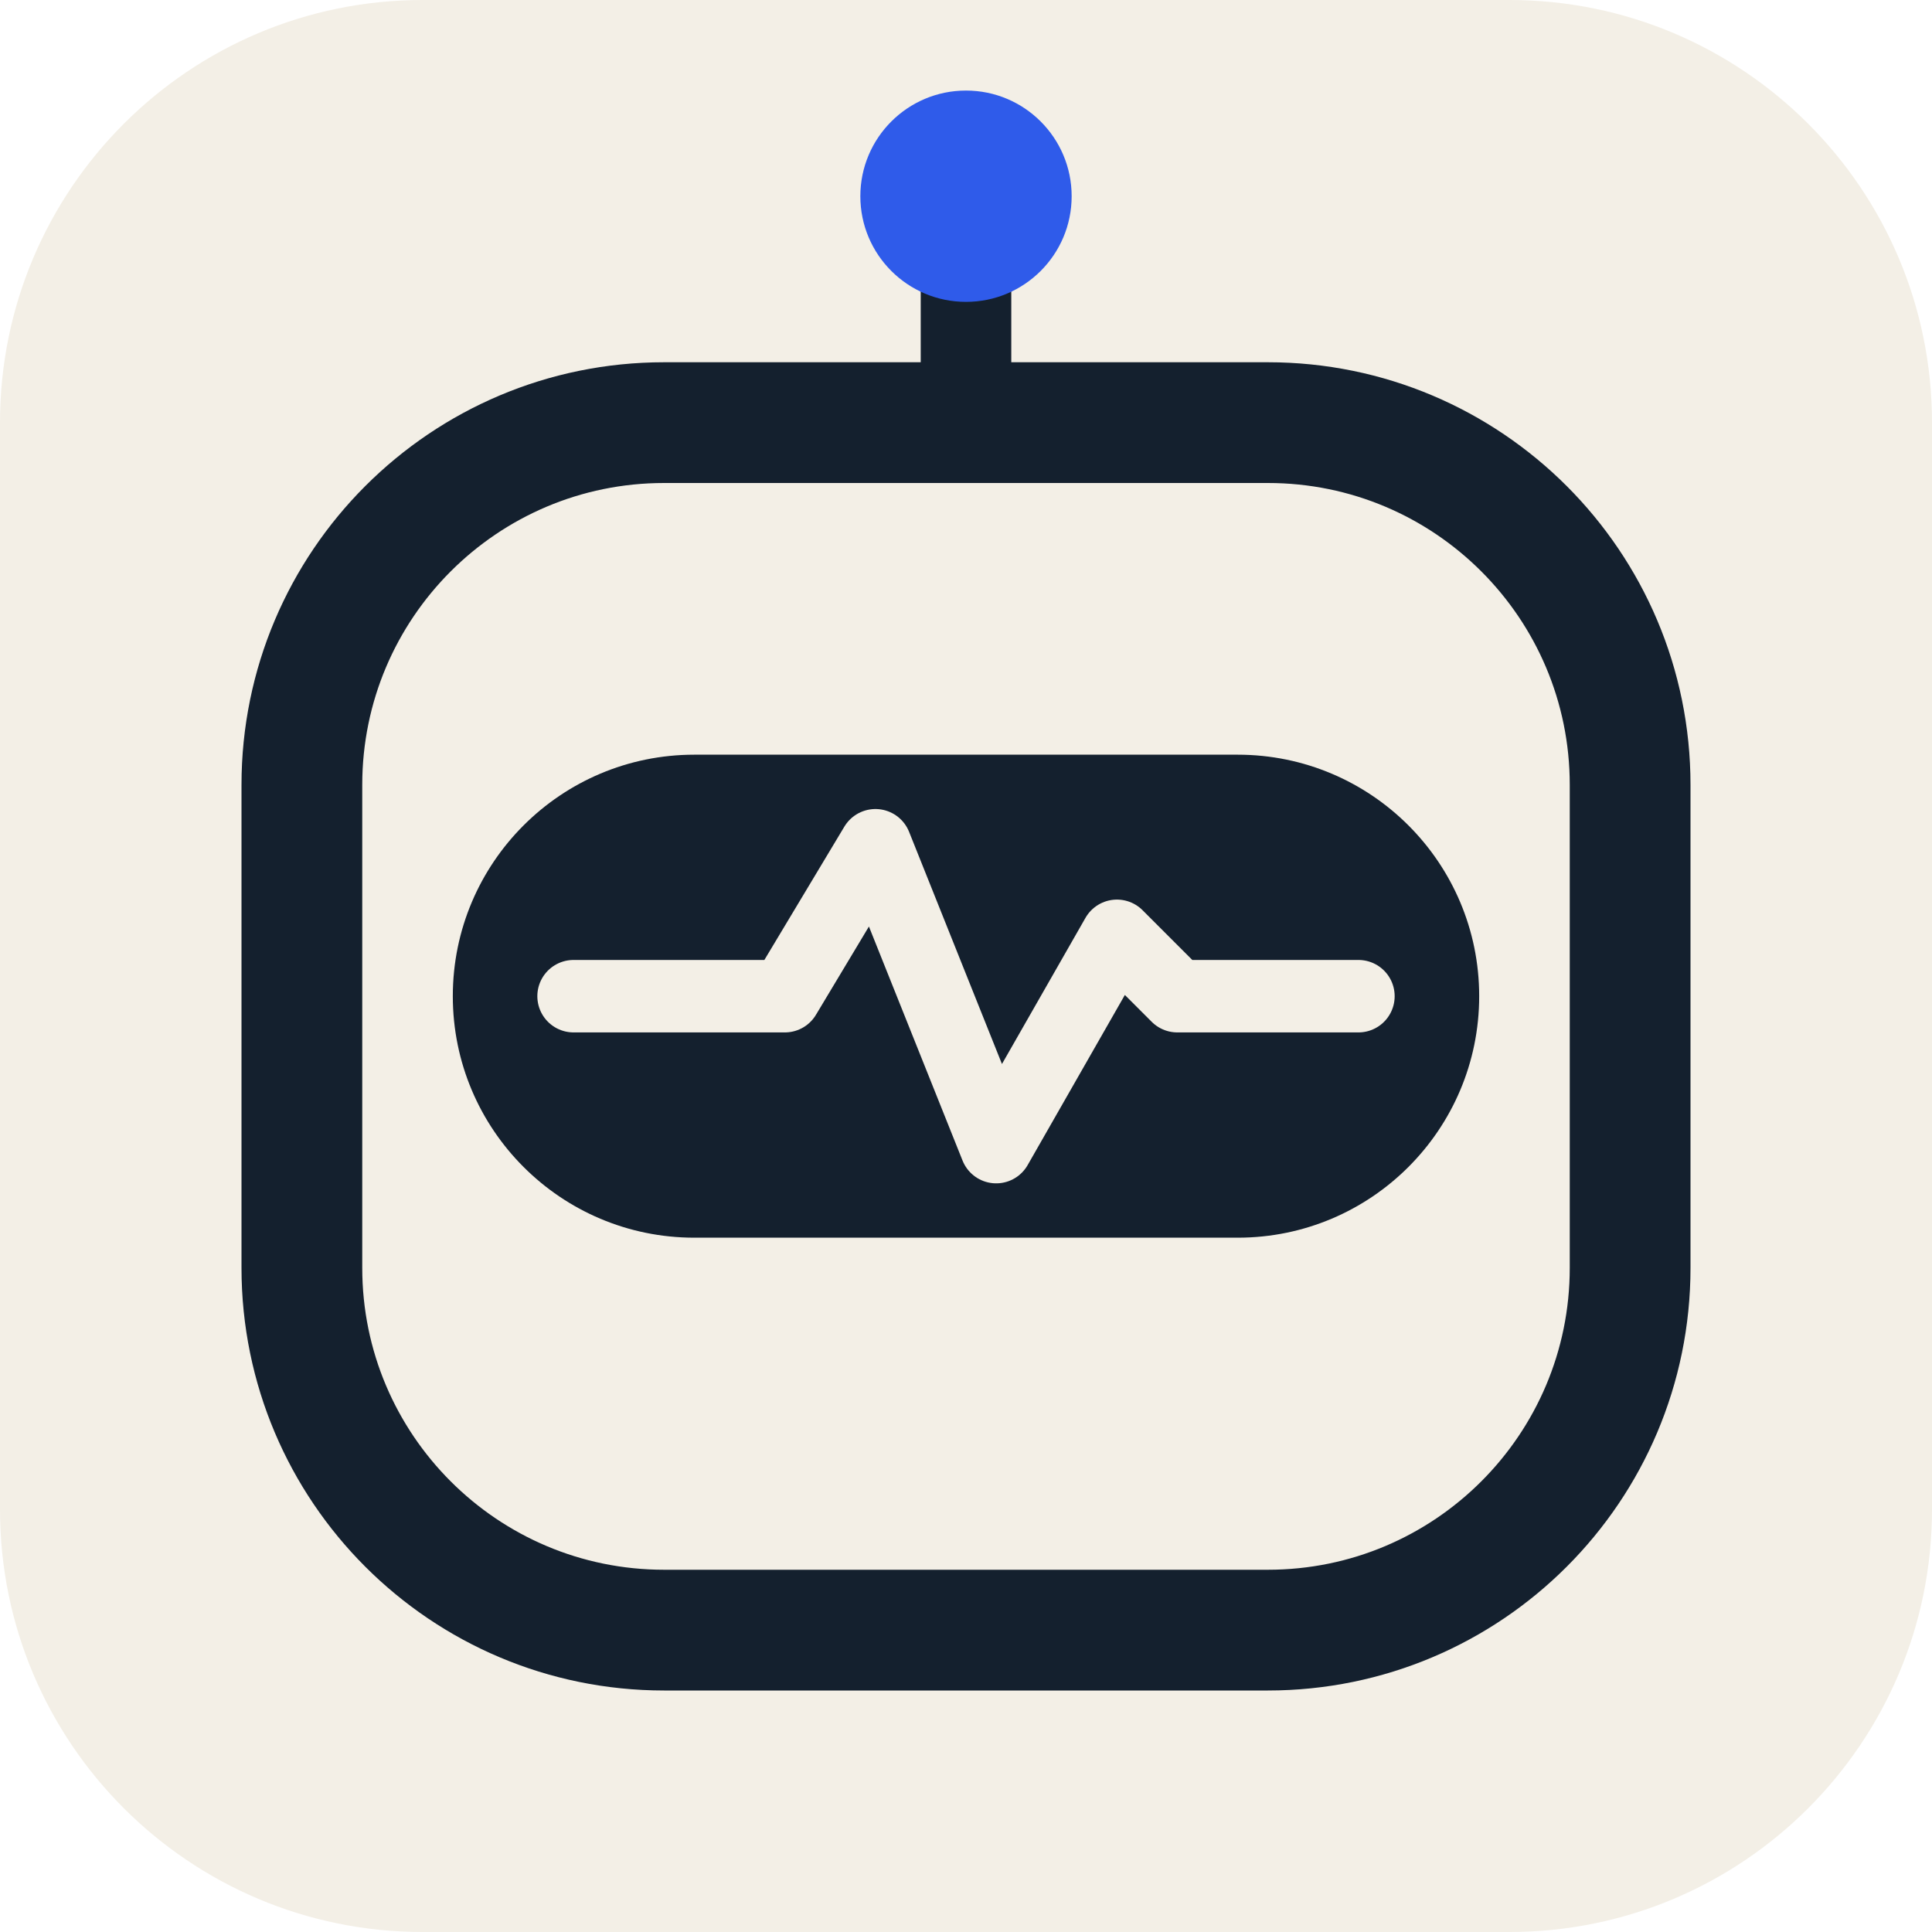
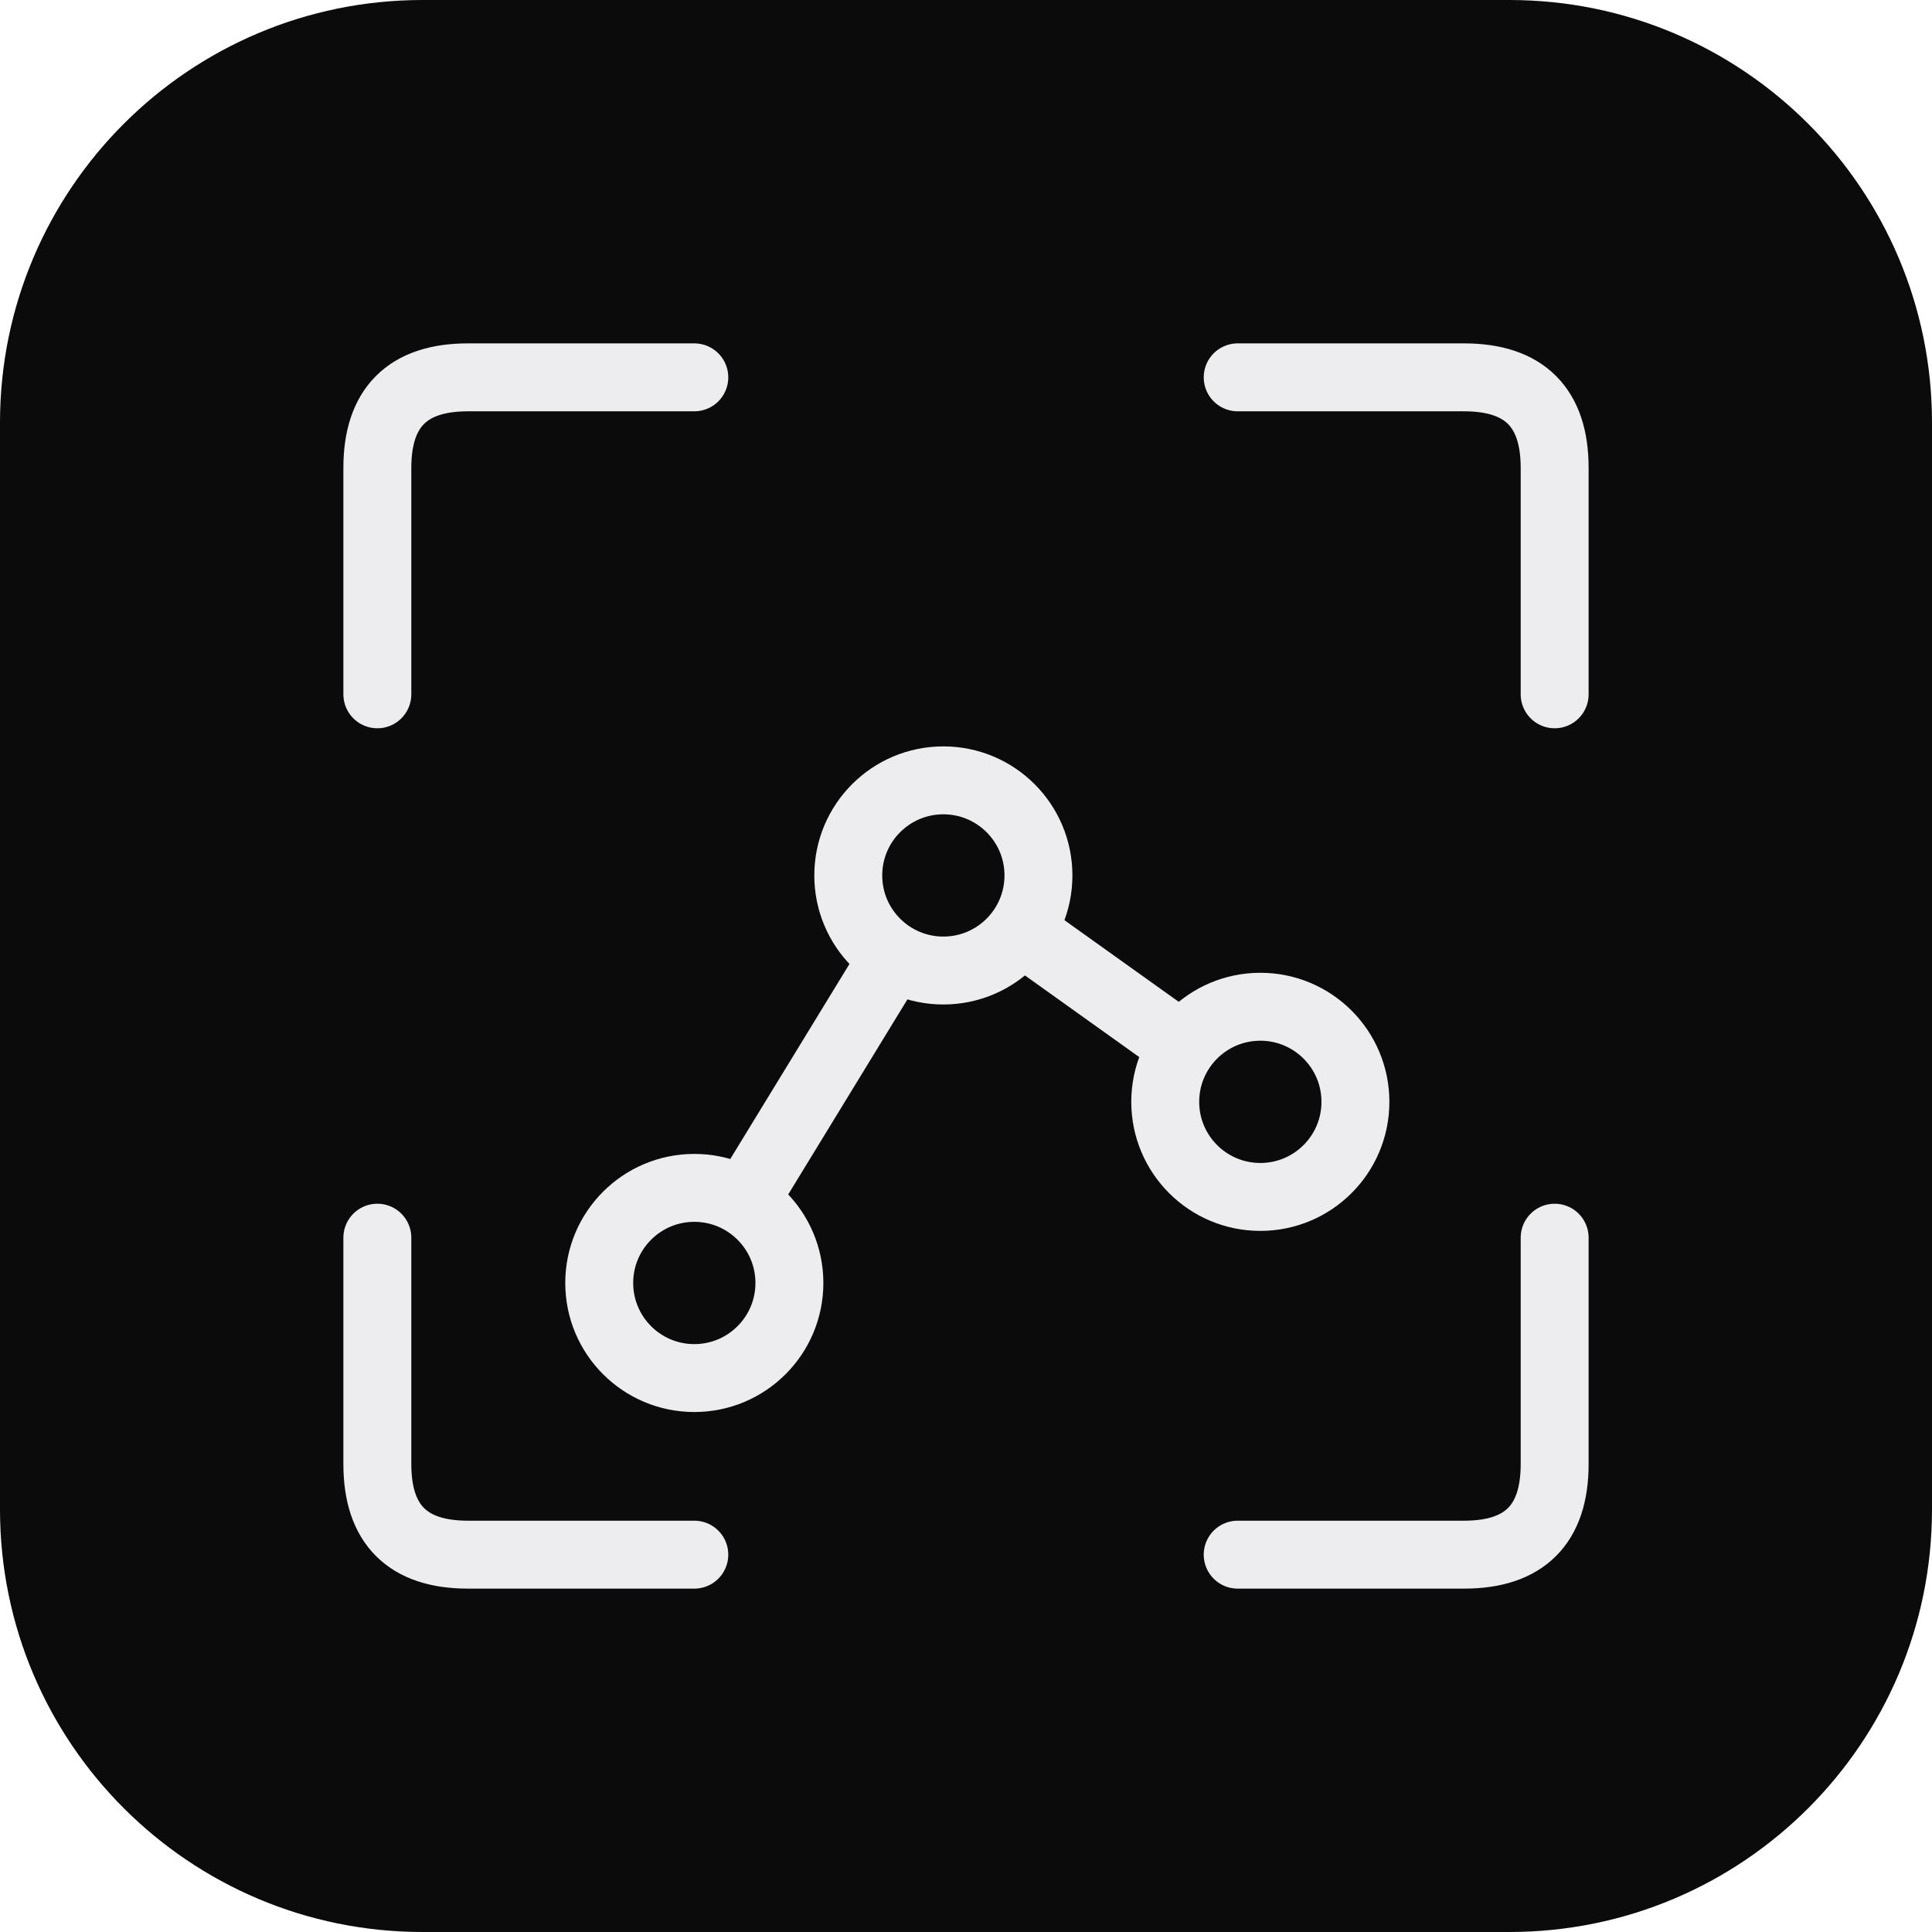
- <svg xmlns="http://www.w3.org/2000/svg" viewBox="0 0 64 64" width="64" height="64" role="img" aria-label="Rigscan" fill="none" stroke="#14202E" stroke-width="4" stroke-linejoin="round" stroke-linecap="round">
-   <rect width="64" height="64" rx="14" fill="#F3EFE6" stroke="none" />
-   <path d="M32 14V8" stroke-width="3" />
-   <circle cx="32" cy="6.5" r="3.5" fill="#2F5BEA" stroke="none" />
-   <rect x="10" y="14" width="44" height="40" rx="12" fill="#F3EFE6" />
-   <rect x="15" y="25" width="34" height="16" rx="8" fill="#14202E" stroke="none" />
-   <path d="M19 33H26L29 28L33 38L37 31L39 33H45" stroke="#F3EFE6" stroke-width="2.4" />
+ <svg xmlns="http://www.w3.org/2000/svg" viewBox="0 0 64 64" width="64" height="64" role="img" aria-label="Rigscan">
+   <rect width="64" height="64" rx="14" fill="#0B0B0C" />
+   <g transform="translate(8 8) scale(.75)">
+     <path d="M6 20V10Q6 6 10 6H20M44 6H54Q58 6 58 10V20M58 44V54Q58 58 54 58H44M20 58H10Q6 58 6 54V44" fill="none" stroke="#EDEDF0" stroke-width="3" stroke-linecap="round" stroke-linejoin="round" />
+     <path d="M20 46L31 28L45 38" fill="none" stroke="#EDEDF0" stroke-width="3" stroke-linecap="round" stroke-linejoin="round" />
+     <circle cx="20" cy="46" r="4.2" fill="#0B0B0C" stroke="#EDEDF0" stroke-width="3" />
+     <circle cx="31" cy="28" r="4.2" fill="#0B0B0C" stroke="#EDEDF0" stroke-width="3" />
+     <circle cx="45" cy="38" r="4.2" fill="#0B0B0C" stroke="#EDEDF0" stroke-width="3" />
+   </g>
</svg>
